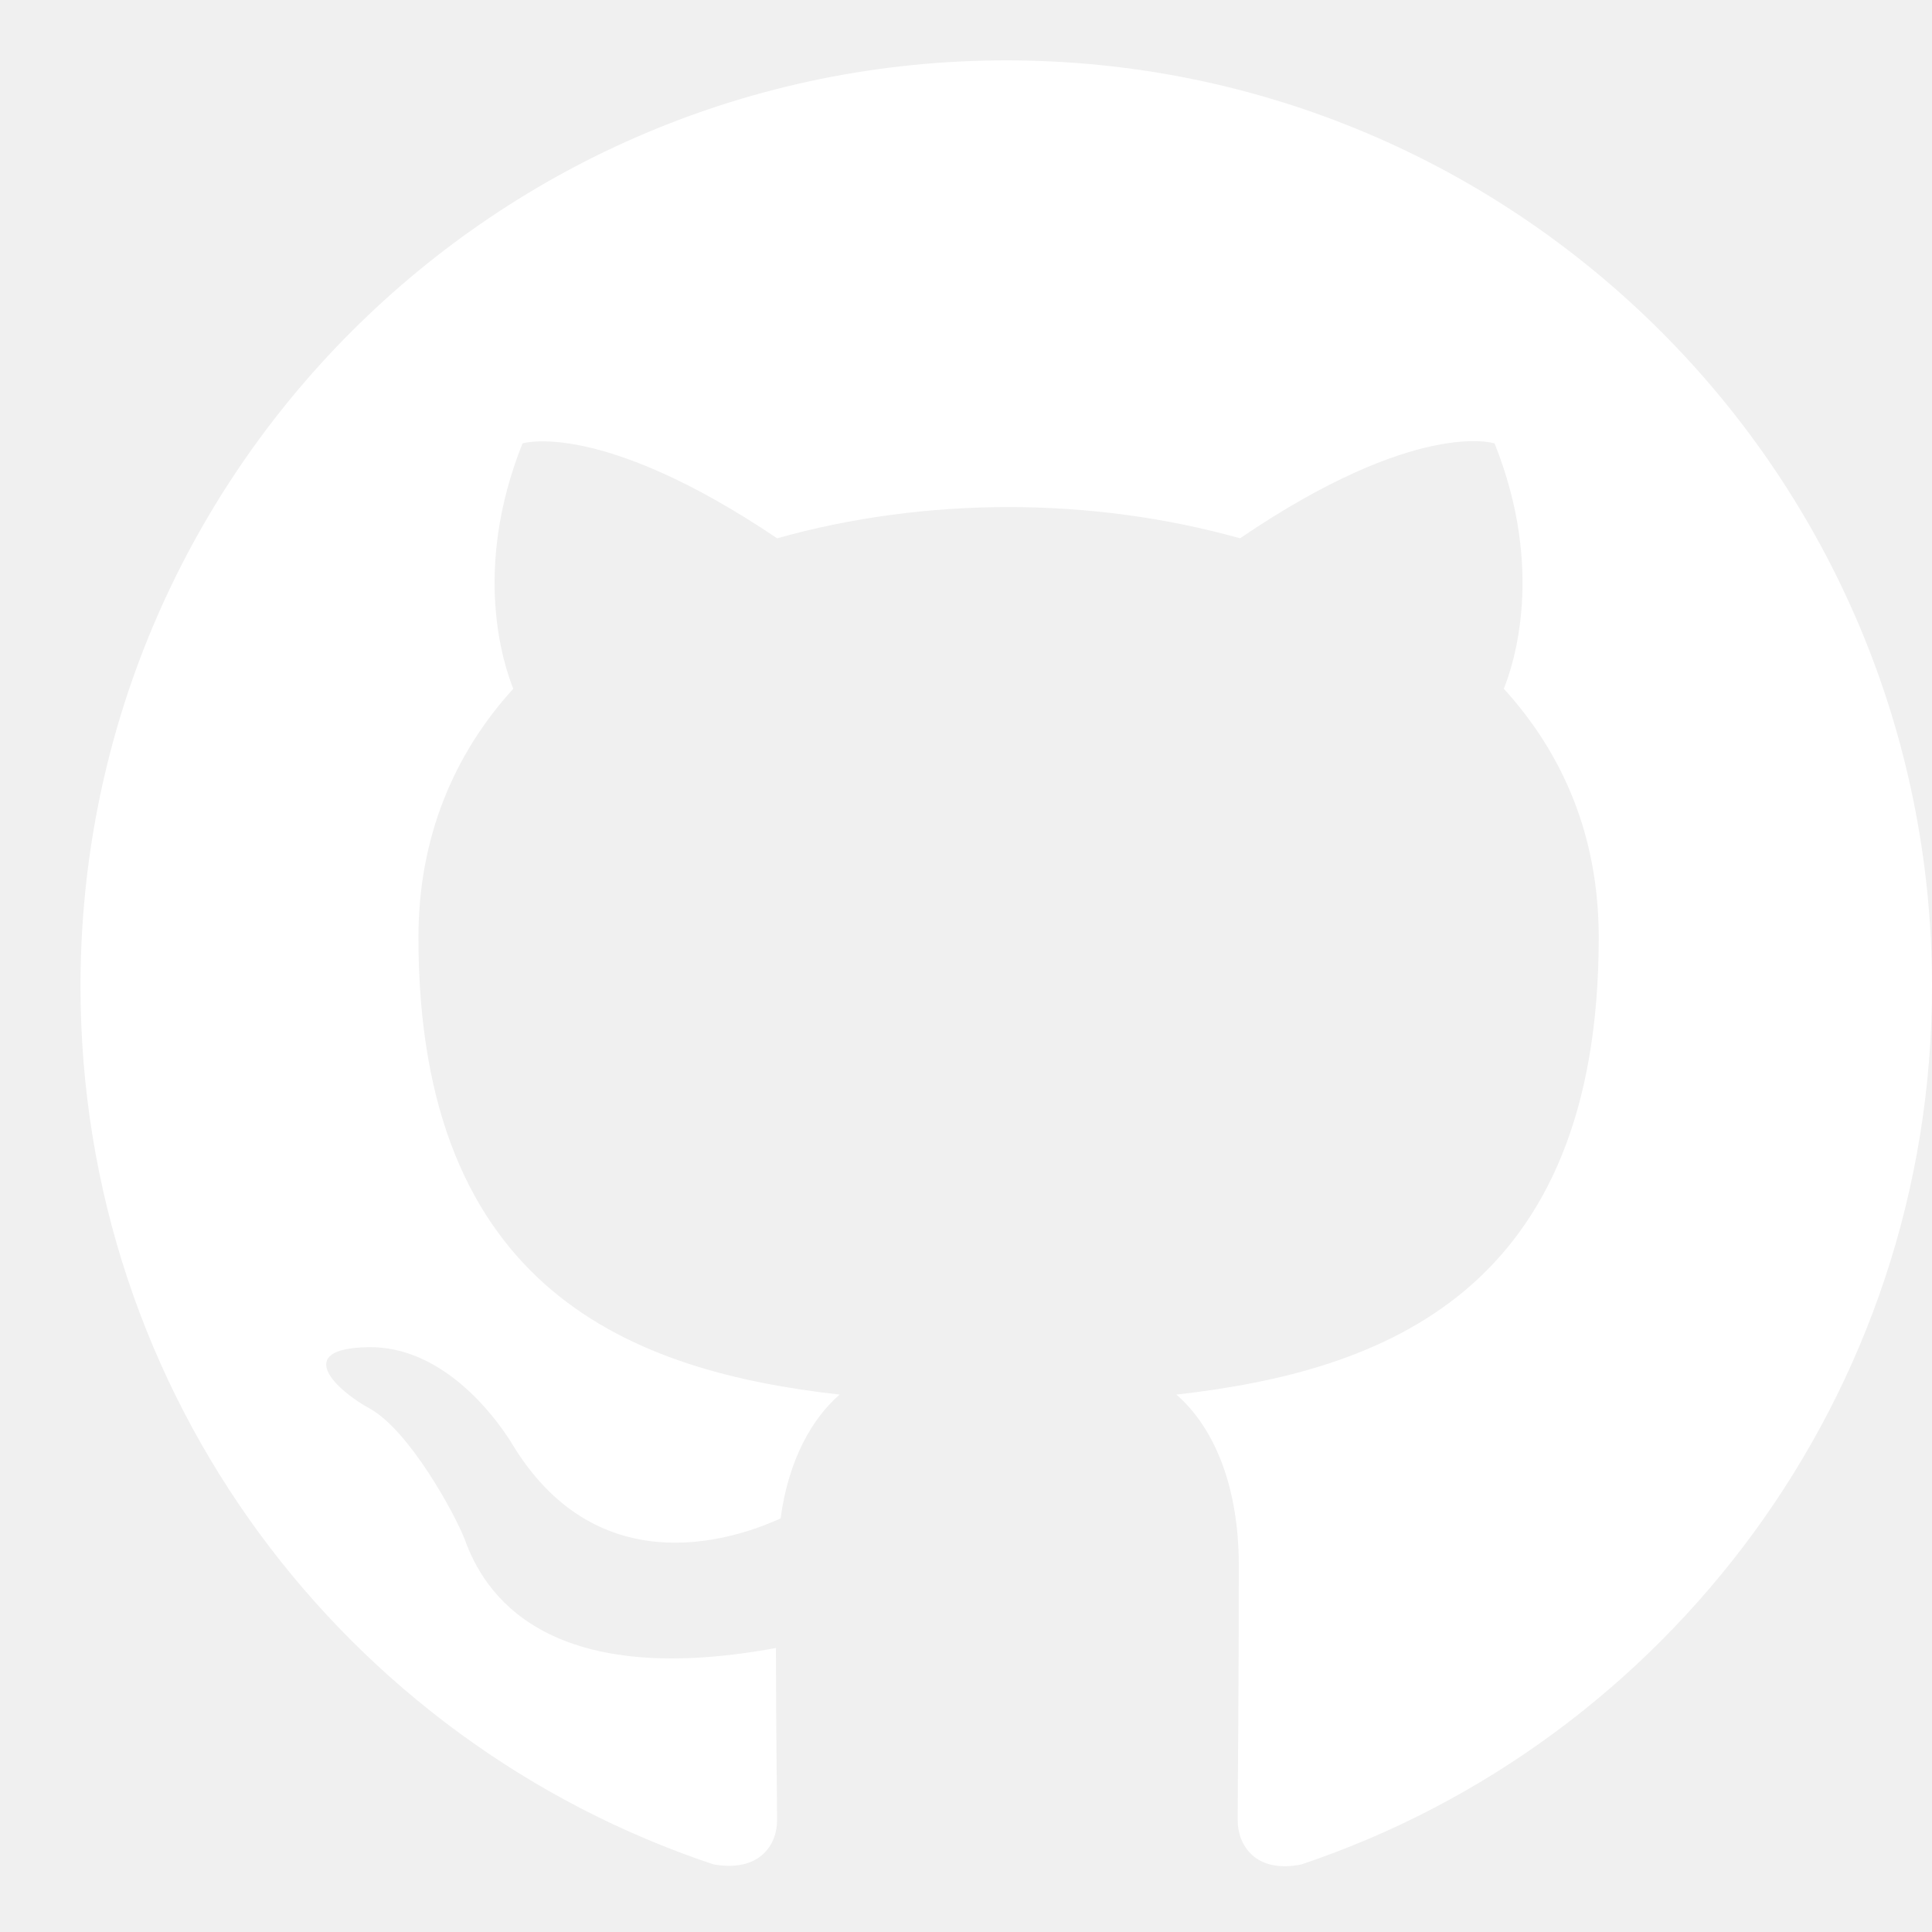
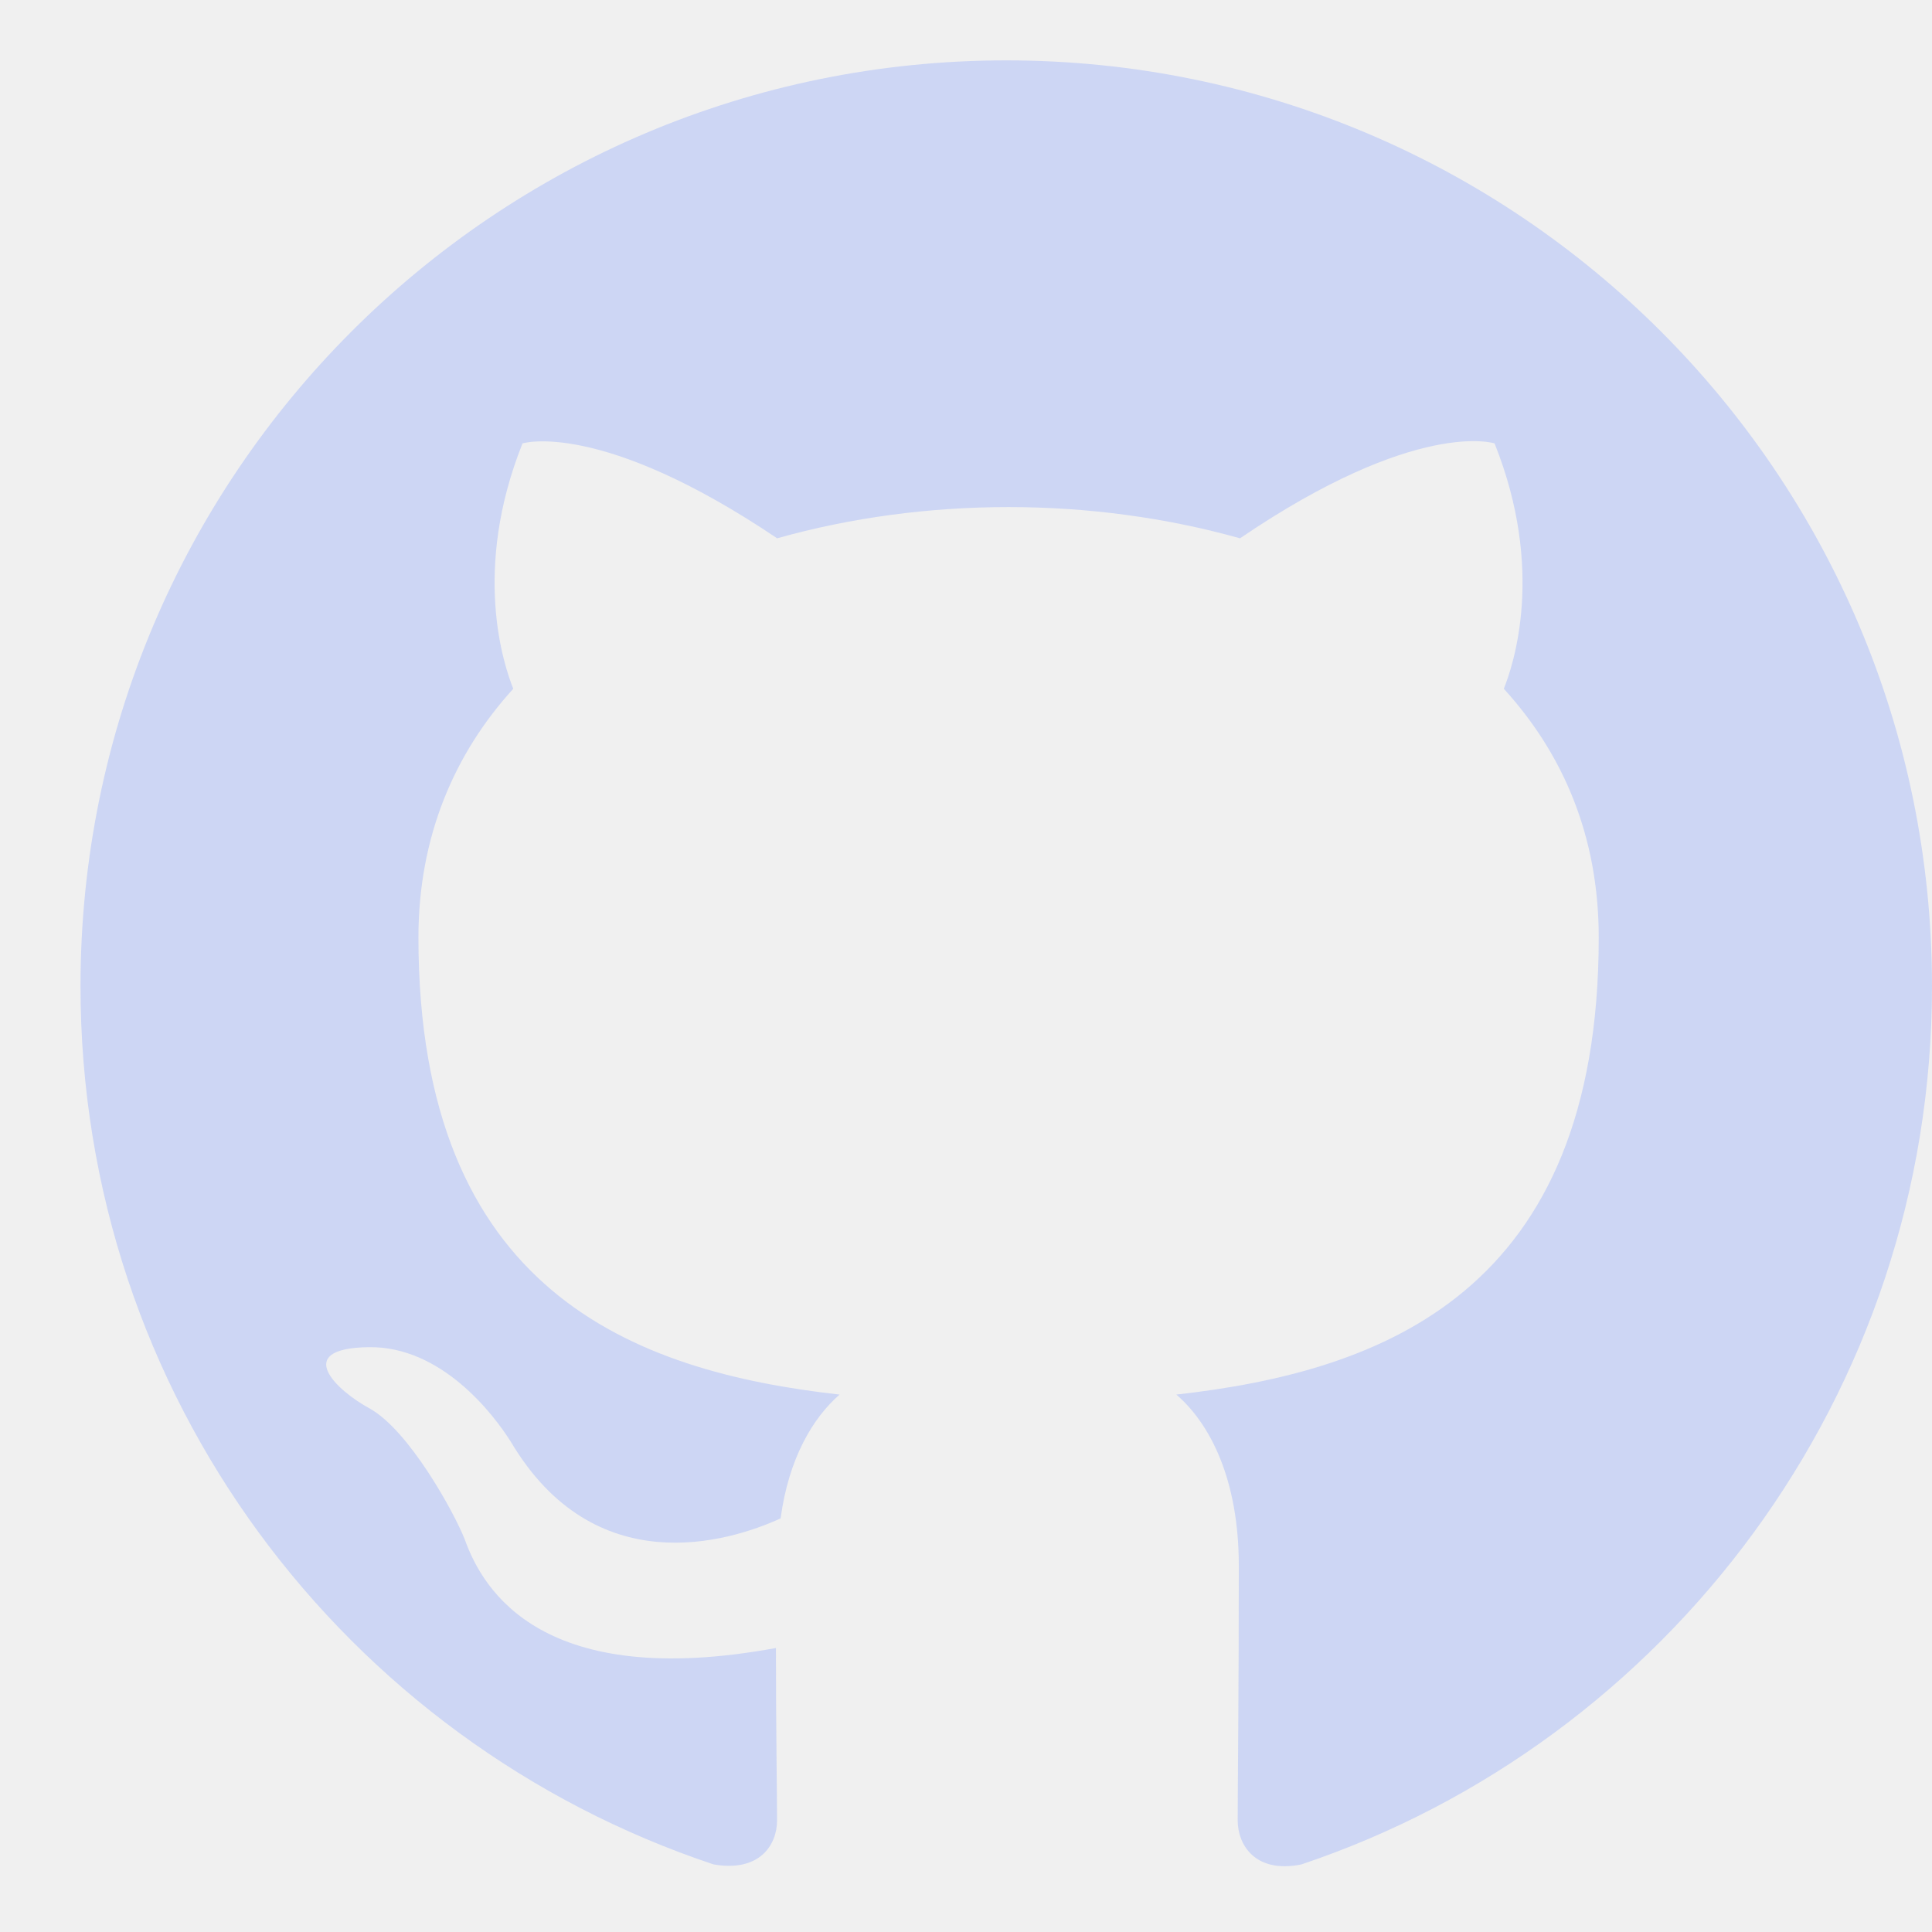
<svg xmlns="http://www.w3.org/2000/svg" height="40" aria-hidden="true" viewBox="0 0 24 24" version="1.1" width="40" data-view-component="true" id="svg1">
  <defs id="defs1" />
-   <path d="M12.5.75C6.146.75 1 5.896 1 12.25c0 5.089 3.292 9.387 7.863 10.91.575.101.79-.244.79-.546 0-.273-.014-1.178-.014-2.142-2.889.532-3.636-.704-3.866-1.35-.13-.331-.69-1.352-1.18-1.625-.402-.216-.977-.748-.014-.762.906-.014 1.553.834 1.769 1.179 1.035 1.74 2.688 1.25 3.349.948.1-.747.402-1.25.733-1.538-2.559-.287-5.232-1.279-5.232-5.678 0-1.25.445-2.285 1.178-3.09-.115-.288-.517-1.467.115-3.048 0 0 .963-.302 3.163 1.179.92-.259 1.897-.388 2.875-.388.977 0 1.955.13 2.875.388 2.2-1.495 3.162-1.179 3.162-1.179.633 1.581.23 2.76.115 3.048.733.805 1.179 1.825 1.179 3.09 0 4.413-2.688 5.39-5.247 5.678.417.36.776 1.05.776 2.128 0 1.538-.014 2.774-.014 3.162 0 .302.216.662.79.547C20.709 21.637 24 17.324 24 12.25 24 5.896 18.854.75 12.5.75Z" id="path1" style="fill:#ffffff" />
+   <path d="M12.5.75C6.146.75 1 5.896 1 12.25c0 5.089 3.292 9.387 7.863 10.91.575.101.79-.244.79-.546 0-.273-.014-1.178-.014-2.142-2.889.532-3.636-.704-3.866-1.35-.13-.331-.69-1.352-1.18-1.625-.402-.216-.977-.748-.014-.762.906-.014 1.553.834 1.769 1.179 1.035 1.74 2.688 1.25 3.349.948.1-.747.402-1.25.733-1.538-2.559-.287-5.232-1.279-5.232-5.678 0-1.25.445-2.285 1.178-3.09-.115-.288-.517-1.467.115-3.048 0 0 .963-.302 3.163 1.179.92-.259 1.897-.388 2.875-.388.977 0 1.955.13 2.875.388 2.2-1.495 3.162-1.179 3.162-1.179.633 1.581.23 2.76.115 3.048.733.805 1.179 1.825 1.179 3.09 0 4.413-2.688 5.39-5.247 5.678.417.36.776 1.05.776 2.128 0 1.538-.014 2.774-.014 3.162 0 .302.216.662.79.547C20.709 21.637 24 17.324 24 12.25 24 5.896 18.854.75 12.5.75Z" id="path1" style="fill:#cdd6f4;fill-opacity:1" />
</svg>
